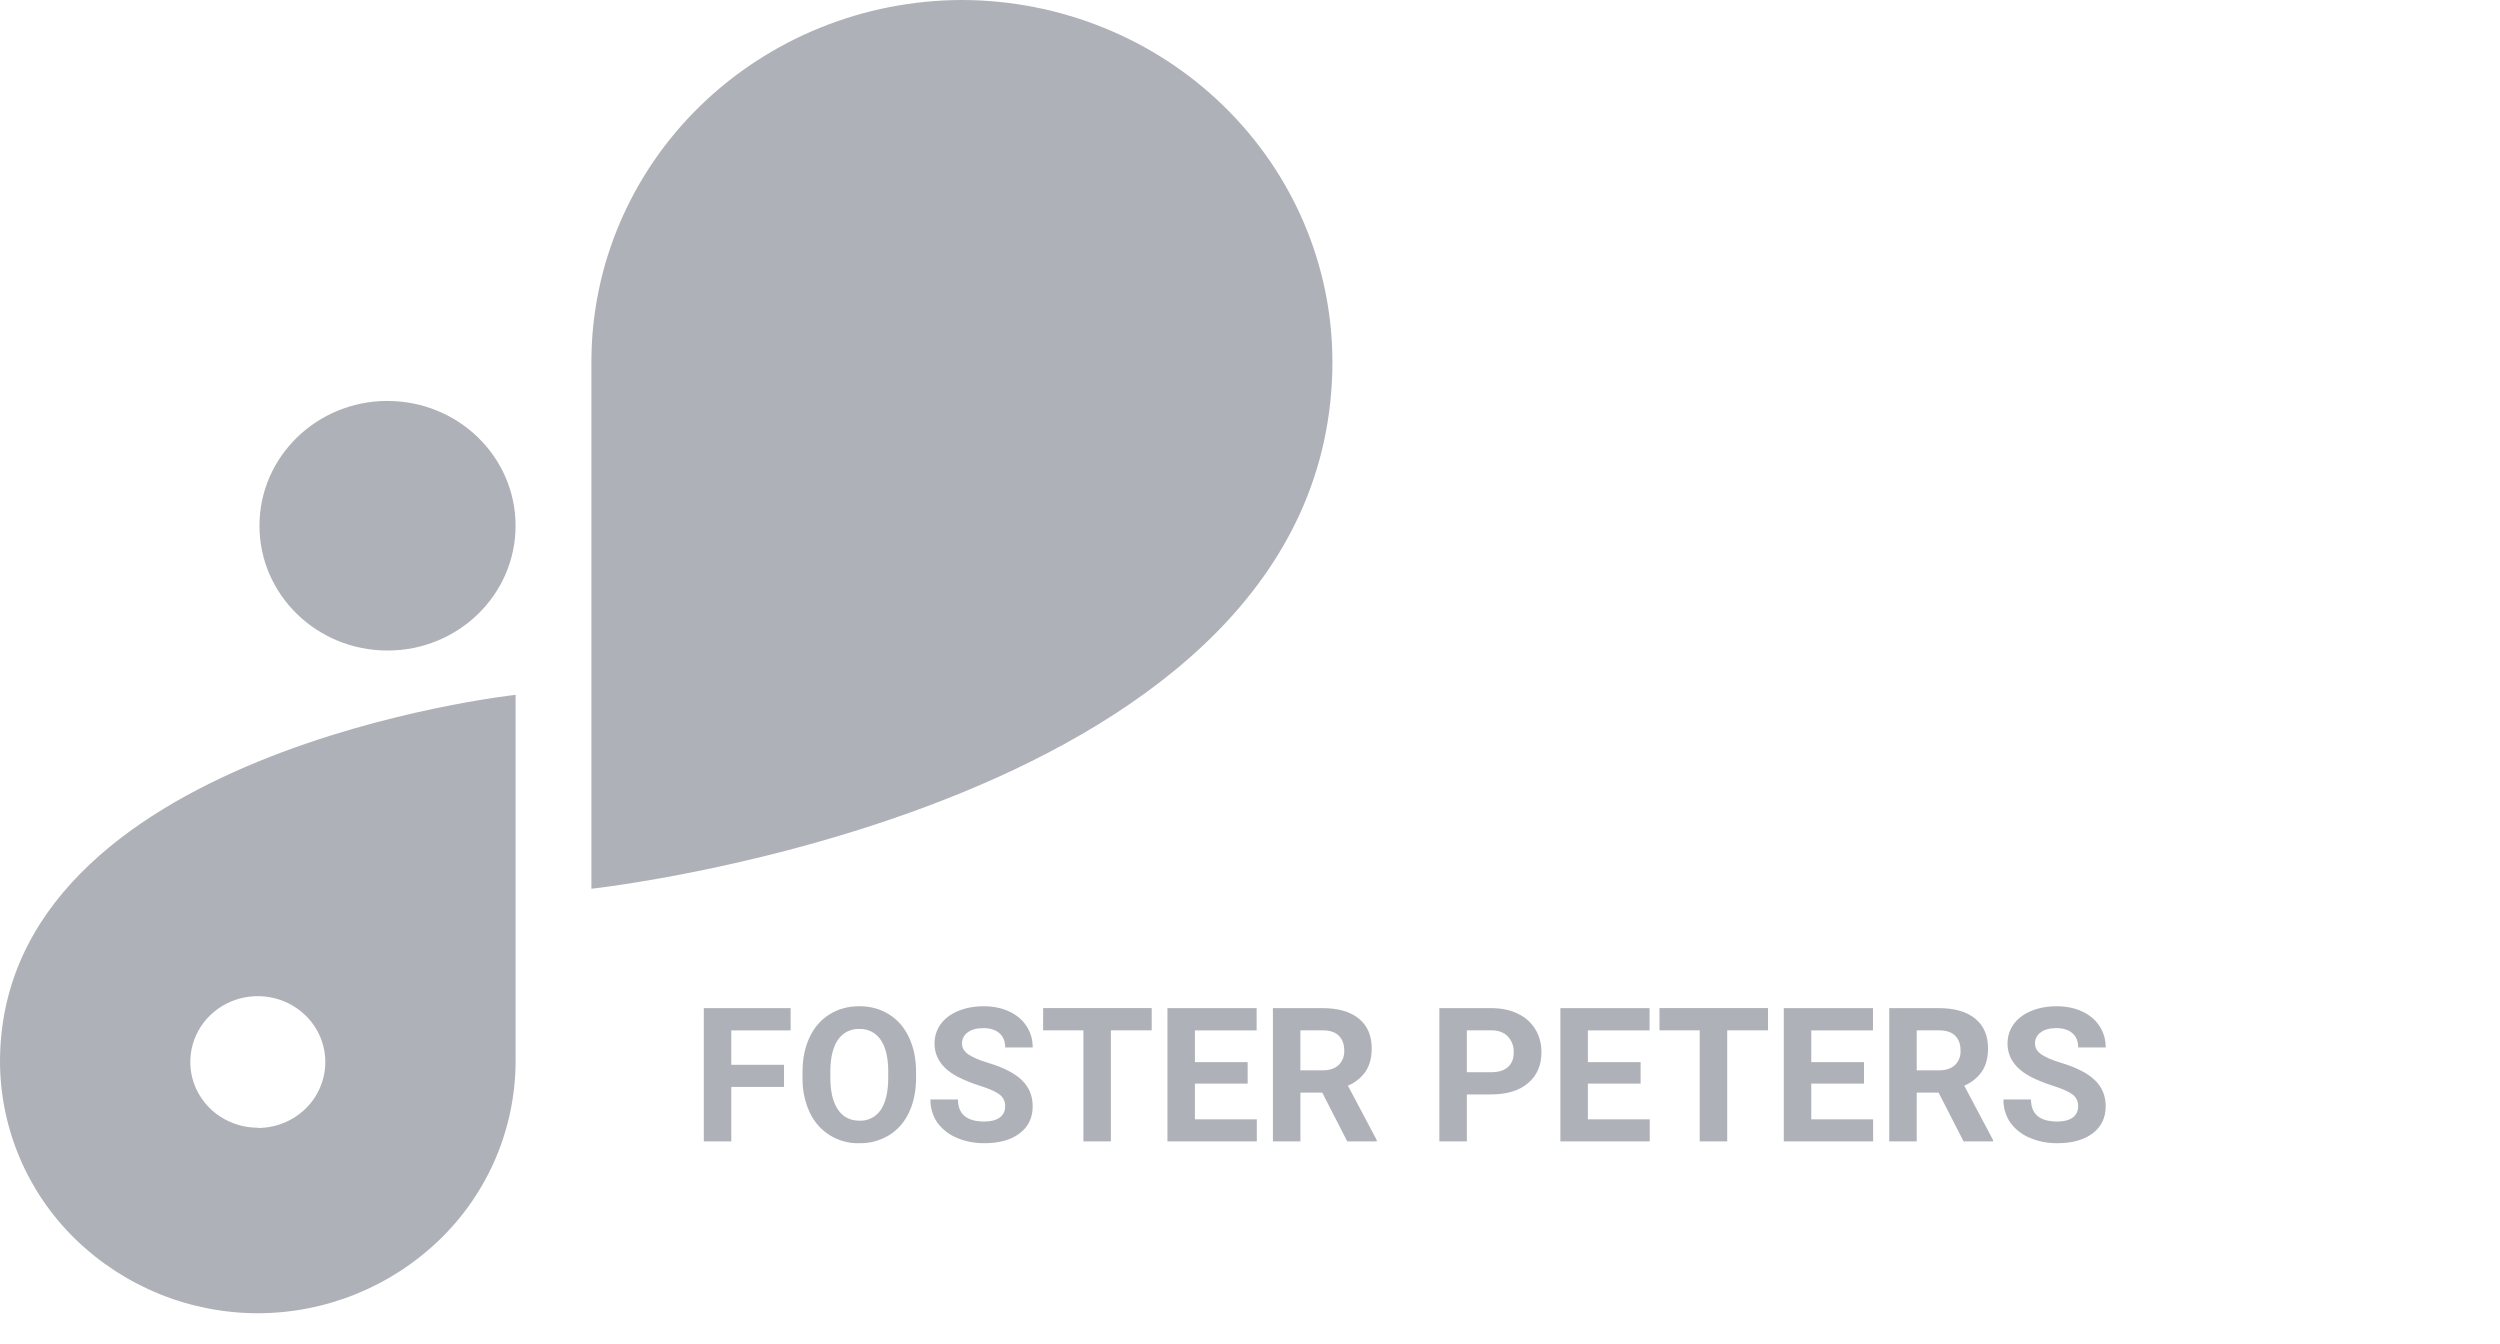
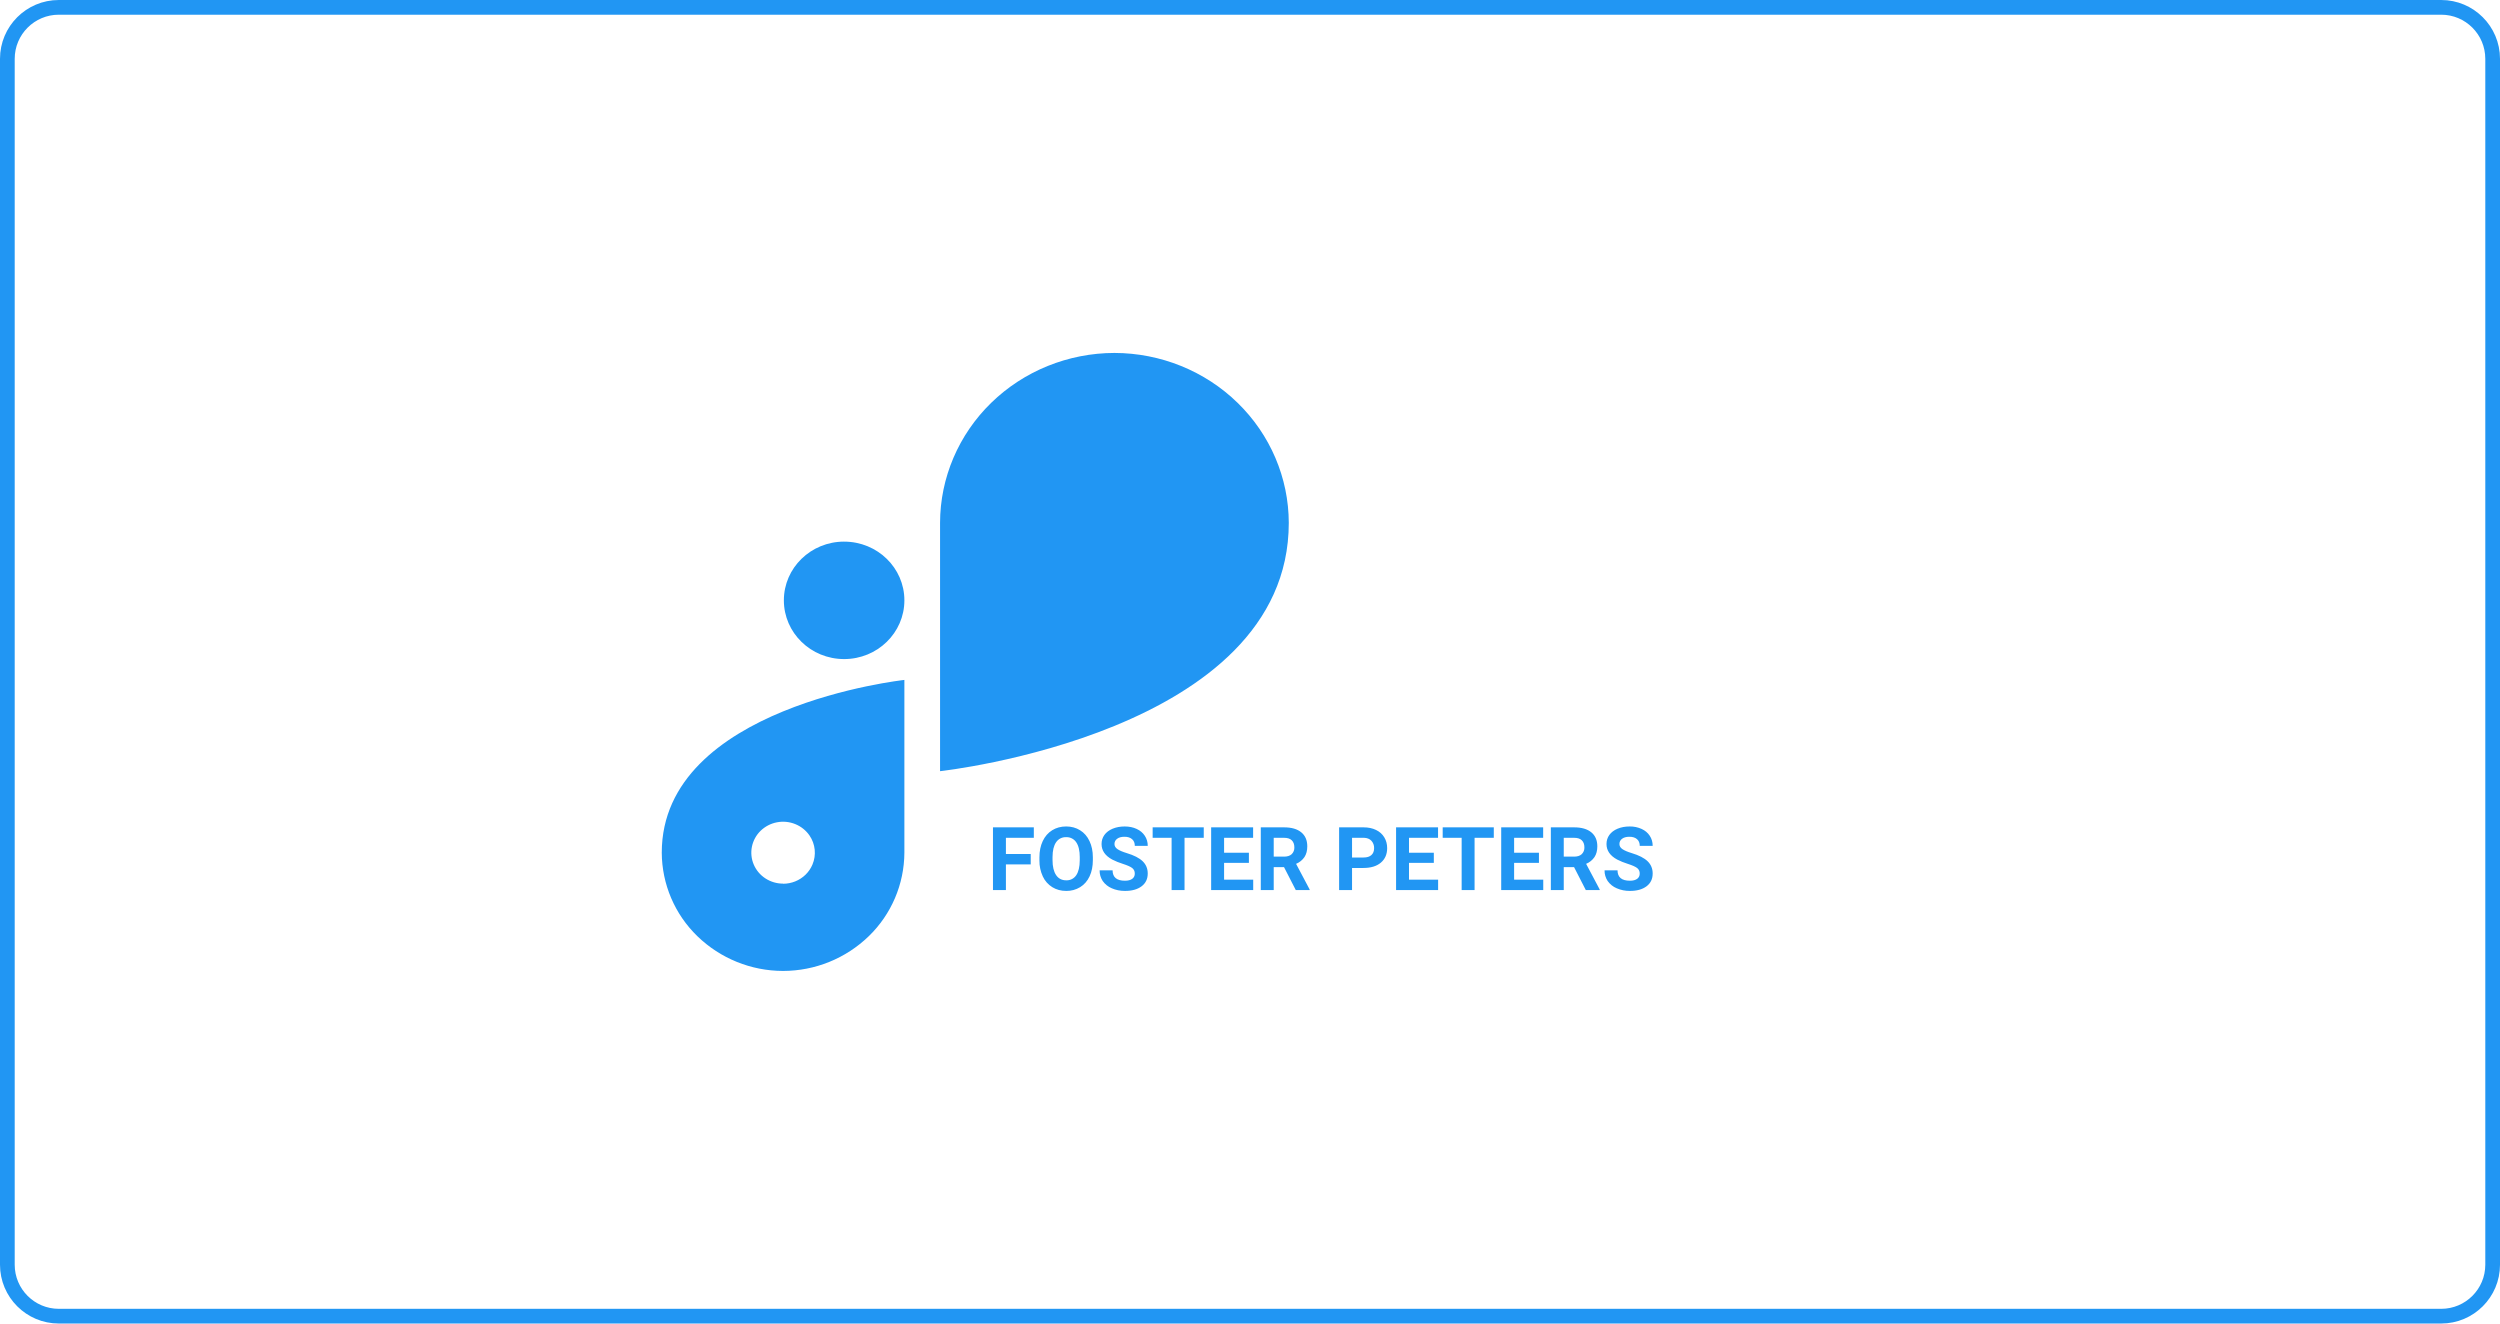
- <svg xmlns="http://www.w3.org/2000/svg" width="80" height="43" fill="none">
-   <path d="M12.402 12.83h-.003c-2.262 0-4.096 1.788-4.096 3.992v.003c0 2.204 1.834 3.992 4.096 3.992h.003c2.262 0 4.096-1.788 4.096-3.992v-.003c0-2.204-1.834-3.991-4.096-3.991zM42.637 11.555c-.007-3.063-1.258-5.997-3.48-8.163C36.938 1.227 33.926.007 30.784 0c-3.143.006-6.156 1.225-8.379 3.39-2.223 2.166-3.474 5.102-3.48 8.165V28.44s23.71-2.573 23.713-16.883v-.002zM0 33.982a7.96 7.96 0 002.422 5.68 8.384 8.384 0 005.827 2.362 8.384 8.384 0 005.826-2.362 7.96 7.96 0 002.424-5.677v-11.75S0 24.027 0 33.982zm8.25 2.105a2.2 2.2 0 01-1.2-.355 2.118 2.118 0 01-.797-.944 2.055 2.055 0 01-.122-1.217 2.09 2.09 0 01.59-1.078 2.179 2.179 0 011.107-.576c.419-.08.853-.04 1.248.12s.732.43.97.776a2.068 2.068 0 01.201 1.977c-.108.256-.267.49-.467.686-.201.196-.44.352-.702.458a2.209 2.209 0 01-.829.161v-.008zM25.09 34.781h-1.688v1.743h-.88V32.26H25.3v.712h-1.898v1.101h1.687v.71zm4.224-.293c0 .42-.075.788-.223 1.105-.148.316-.361.56-.639.732a1.755 1.755 0 01-.949.258 1.694 1.694 0 01-1.59-.981 2.511 2.511 0 01-.232-1.09V34.3c0-.42.075-.79.226-1.108.152-.32.366-.565.641-.735.277-.172.594-.258.95-.258.355 0 .67.086.946.258.277.17.49.415.641.735.152.319.229.687.229 1.105v.19zm-.89-.193c0-.447-.081-.787-.241-1.02a.783.783 0 00-.686-.348.782.782 0 00-.682.346c-.16.228-.242.564-.244 1.007v.208c0 .436.08.774.24 1.014.16.24.391.36.692.36a.775.775 0 00.68-.345c.158-.233.238-.57.24-1.014v-.208zm3.74 1.11a.447.447 0 00-.176-.38c-.117-.09-.328-.184-.632-.282a4.56 4.56 0 01-.724-.293c-.484-.262-.727-.614-.727-1.057 0-.23.065-.436.194-.616.13-.181.317-.323.56-.425.244-.101.517-.152.82-.152.304 0 .576.056.814.167.239.11.423.265.554.466.133.201.2.43.2.686h-.88c0-.196-.061-.347-.184-.454-.123-.11-.296-.165-.519-.165-.215 0-.382.046-.5.138a.426.426 0 00-.18.358c0 .138.07.254.208.348.141.094.347.182.619.264.5.15.864.337 1.092.56.229.222.343.5.343.831 0 .37-.14.66-.419.87-.28.21-.655.314-1.128.314-.328 0-.627-.06-.896-.179a1.439 1.439 0 01-.618-.495 1.27 1.27 0 01-.211-.726h.881c0 .47.282.706.844.706.21 0 .372-.042.49-.126a.418.418 0 00.175-.358zm4.69-2.434h-1.306v3.553h-.879v-3.553H33.38v-.712h3.475v.712zm3.071 1.705h-1.688v1.142h1.981v.706h-2.86V32.26h2.854v.712h-1.975v1.016h1.688v.689zm2.388.287h-.7v1.561h-.88V32.26h1.586c.503 0 .892.112 1.166.337.273.224.41.542.41.952 0 .29-.064.534-.19.73a1.282 1.282 0 01-.572.462l.923 1.743v.041h-.944l-.8-1.561zm-.7-.712h.709c.22 0 .391-.056.512-.167a.607.607 0 00.182-.466c0-.201-.058-.36-.173-.474-.113-.116-.288-.173-.524-.173h-.707v1.28zm5.326.77v1.503h-.88V32.26h1.665c.32 0 .601.058.844.176.244.117.431.284.562.5.131.215.196.46.196.736 0 .418-.143.748-.43.99-.285.24-.68.36-1.187.36h-.77zm0-.711h.785c.232 0 .41-.055.53-.165.123-.109.185-.265.185-.468a.704.704 0 00-.185-.507c-.123-.129-.293-.195-.51-.2h-.805v1.34zm5.56.366h-1.687v1.142h1.98v.706h-2.86V32.26h2.854v.712h-1.974v1.016h1.687v.689zm4.078-1.705h-1.306v3.553h-.88v-3.553h-1.288v-.712h3.474v.712zm3.07 1.705H57.96v1.142h1.98v.706h-2.859V32.26h2.854v.712H57.96v1.016h1.688v.689zm2.388.287h-.7v1.561h-.879V32.26h1.585c.504 0 .893.112 1.166.337.274.224.41.542.41.952 0 .29-.063.534-.19.73a1.282 1.282 0 01-.571.462l.923 1.743v.041h-.944l-.8-1.561zm-.7-.712h.71c.22 0 .39-.056.512-.167a.607.607 0 00.181-.466c0-.201-.057-.36-.172-.474-.114-.116-.288-.173-.525-.173h-.706v1.28zm5.165 1.154a.447.447 0 00-.175-.38c-.118-.09-.329-.184-.633-.282a4.565 4.565 0 01-.724-.293c-.484-.262-.727-.614-.727-1.057 0-.23.065-.436.194-.616.13-.181.317-.323.56-.425.243-.101.517-.152.82-.152.304 0 .576.056.814.167.238.11.423.265.554.466.133.201.2.43.2.686h-.88c0-.196-.061-.347-.184-.454-.123-.11-.296-.165-.519-.165-.215 0-.382.046-.5.138a.426.426 0 00-.18.358c0 .138.07.254.208.348.141.094.347.182.618.264.5.15.865.337 1.093.56.229.222.343.5.343.831 0 .37-.14.66-.419.87-.28.21-.655.314-1.128.314-.328 0-.627-.06-.896-.179a1.438 1.438 0 01-.618-.495 1.27 1.27 0 01-.211-.726h.882c0 .47.28.706.843.706.21 0 .372-.042.49-.126a.418.418 0 00.175-.358z" fill="#AFB1B8" />
+ <svg xmlns="http://www.w3.org/2000/svg" width="170" height="90" fill="none">
+   <rect x=".5" y=".5" width="169" height="89" rx="3.5" stroke="#2196F3" />
+   <path d="M57.402 36.83H57.4c-2.263 0-4.097 1.788-4.097 3.992v.003c0 2.204 1.834 3.992 4.097 3.992h.002c2.262 0 4.096-1.788 4.096-3.992v-.003c0-2.204-1.834-3.991-4.096-3.991zM87.637 35.554c-.007-3.062-1.258-5.997-3.48-8.162-2.22-2.165-5.232-3.385-8.374-3.392-3.143.006-6.156 1.225-8.379 3.39-2.223 2.166-3.474 5.102-3.48 8.164V52.44s23.71-2.573 23.713-16.883v-.003zM45 57.982a7.96 7.96 0 002.422 5.68 8.384 8.384 0 005.827 2.362 8.384 8.384 0 005.826-2.361 7.96 7.96 0 002.423-5.678v-11.75S45 48.029 45 57.983zm8.25 2.105a2.2 2.2 0 01-1.2-.354 2.117 2.117 0 01-.796-.945 2.056 2.056 0 01-.123-1.216 2.09 2.09 0 01.59-1.078 2.179 2.179 0 011.107-.576c.419-.082.853-.04 1.248.12.395.159.732.429.97.775a2.068 2.068 0 01.201 1.977c-.108.257-.267.49-.467.686-.201.196-.44.352-.702.458a2.21 2.21 0 01-.829.161v-.008zM70.09 58.781h-1.688v1.743h-.88V56.26H70.3v.712h-1.898v1.101h1.687v.71zm4.224-.293c0 .42-.074.788-.223 1.105-.148.316-.361.56-.638.732a1.755 1.755 0 01-.95.258c-.353 0-.668-.085-.946-.255a1.695 1.695 0 01-.644-.726 2.511 2.511 0 01-.232-1.09V58.3c0-.42.075-.79.226-1.108.152-.32.366-.565.641-.735.278-.172.594-.258.95-.258.355 0 .67.086.946.258.277.17.491.415.641.735.153.319.229.687.229 1.105v.19zm-.89-.193c0-.447-.08-.787-.24-1.02a.783.783 0 00-.686-.348.782.782 0 00-.683.346c-.16.228-.241.564-.243 1.007v.208c0 .436.08.774.24 1.014.16.24.39.36.691.36a.775.775 0 00.68-.345c.158-.233.238-.57.24-1.014v-.208zm3.74 1.11a.447.447 0 00-.175-.38c-.117-.09-.328-.184-.633-.282a4.565 4.565 0 01-.724-.293c-.484-.262-.726-.614-.726-1.057 0-.23.064-.436.193-.616.131-.181.317-.323.56-.425.244-.101.517-.152.82-.152.305 0 .576.056.814.167.239.11.423.265.554.466.133.201.2.43.2.686h-.88c0-.196-.061-.347-.184-.454-.123-.11-.296-.165-.519-.165-.215 0-.382.046-.5.138a.426.426 0 00-.18.358c0 .138.07.254.209.348.14.094.346.182.618.264.5.15.864.337 1.093.56.228.222.342.5.342.831 0 .37-.14.66-.419.87-.279.21-.655.314-1.127.314-.329 0-.627-.06-.897-.179a1.438 1.438 0 01-.618-.495 1.27 1.27 0 01-.211-.726h.882c0 .47.281.706.843.706.21 0 .373-.042.49-.126a.418.418 0 00.176-.358zm4.691-2.434h-1.307v3.553h-.879v-3.553H78.38v-.712h3.475v.712zm3.07 1.705h-1.687v1.142h1.98v.706h-2.86V56.26h2.854v.712h-1.974v1.016h1.687v.689zm2.388.287h-.7v1.561h-.88V56.26h1.586c.504 0 .892.112 1.166.337.273.224.41.542.41.952 0 .29-.063.534-.19.73a1.282 1.282 0 01-.572.462l.923 1.743v.041h-.943l-.8-1.561zm-.7-.712h.709c.22 0 .391-.056.513-.167a.607.607 0 00.181-.466c0-.201-.058-.36-.173-.474-.113-.116-.288-.173-.524-.173h-.706v1.28zm5.326.77v1.503h-.879V56.26h1.664c.32 0 .602.058.844.176.244.117.431.284.562.5.131.215.197.46.197.736 0 .418-.144.748-.431.99-.285.24-.68.36-1.186.36h-.771zm0-.711h.785c.233 0 .41-.055.53-.165.123-.109.185-.265.185-.468a.704.704 0 00-.185-.507c-.123-.129-.293-.195-.51-.2h-.805v1.34zm5.56.366h-1.687v1.142h1.98v.706h-2.859V56.26h2.854v.712h-1.975v1.016H97.5v.689zm4.079-1.705h-1.307v3.553h-.879v-3.553h-1.289v-.712h3.475v.712zm3.07 1.705h-1.688v1.142h1.981v.706h-2.859V56.26h2.853v.712h-1.975v1.016h1.688v.689zm2.388.287h-.701v1.561h-.878V56.26h1.585c.503 0 .892.112 1.166.337.273.224.41.542.41.952 0 .29-.064.534-.191.73a1.28 1.28 0 01-.571.462l.923 1.743v.041h-.944l-.799-1.561zm-.701-.712h.709c.221 0 .392-.056.513-.167a.607.607 0 00.182-.466c0-.201-.058-.36-.173-.474-.113-.116-.288-.173-.524-.173h-.707v1.28zm5.165 1.154a.447.447 0 00-.175-.38c-.117-.09-.328-.184-.633-.282a4.566 4.566 0 01-.724-.293c-.484-.262-.726-.614-.726-1.057 0-.23.064-.436.193-.616.131-.181.317-.323.56-.425.244-.101.517-.152.82-.152a1.9 1.9 0 01.814.167c.239.11.423.265.554.466.133.201.199.43.199.686h-.879c0-.196-.061-.347-.184-.454-.123-.11-.296-.165-.519-.165-.215 0-.382.046-.501.138a.425.425 0 00-.178.358c0 .138.069.254.208.348.14.094.346.182.618.264.5.15.864.337 1.093.56.228.222.342.5.342.831 0 .37-.139.66-.419.87-.279.21-.655.314-1.128.314a2.19 2.19 0 01-.896-.179 1.432 1.432 0 01-.618-.495 1.268 1.268 0 01-.211-.726h.882c0 .47.281.706.843.706.209 0 .373-.042.49-.126a.418.418 0 00.175-.358z" fill="#2196F3" />
</svg>
